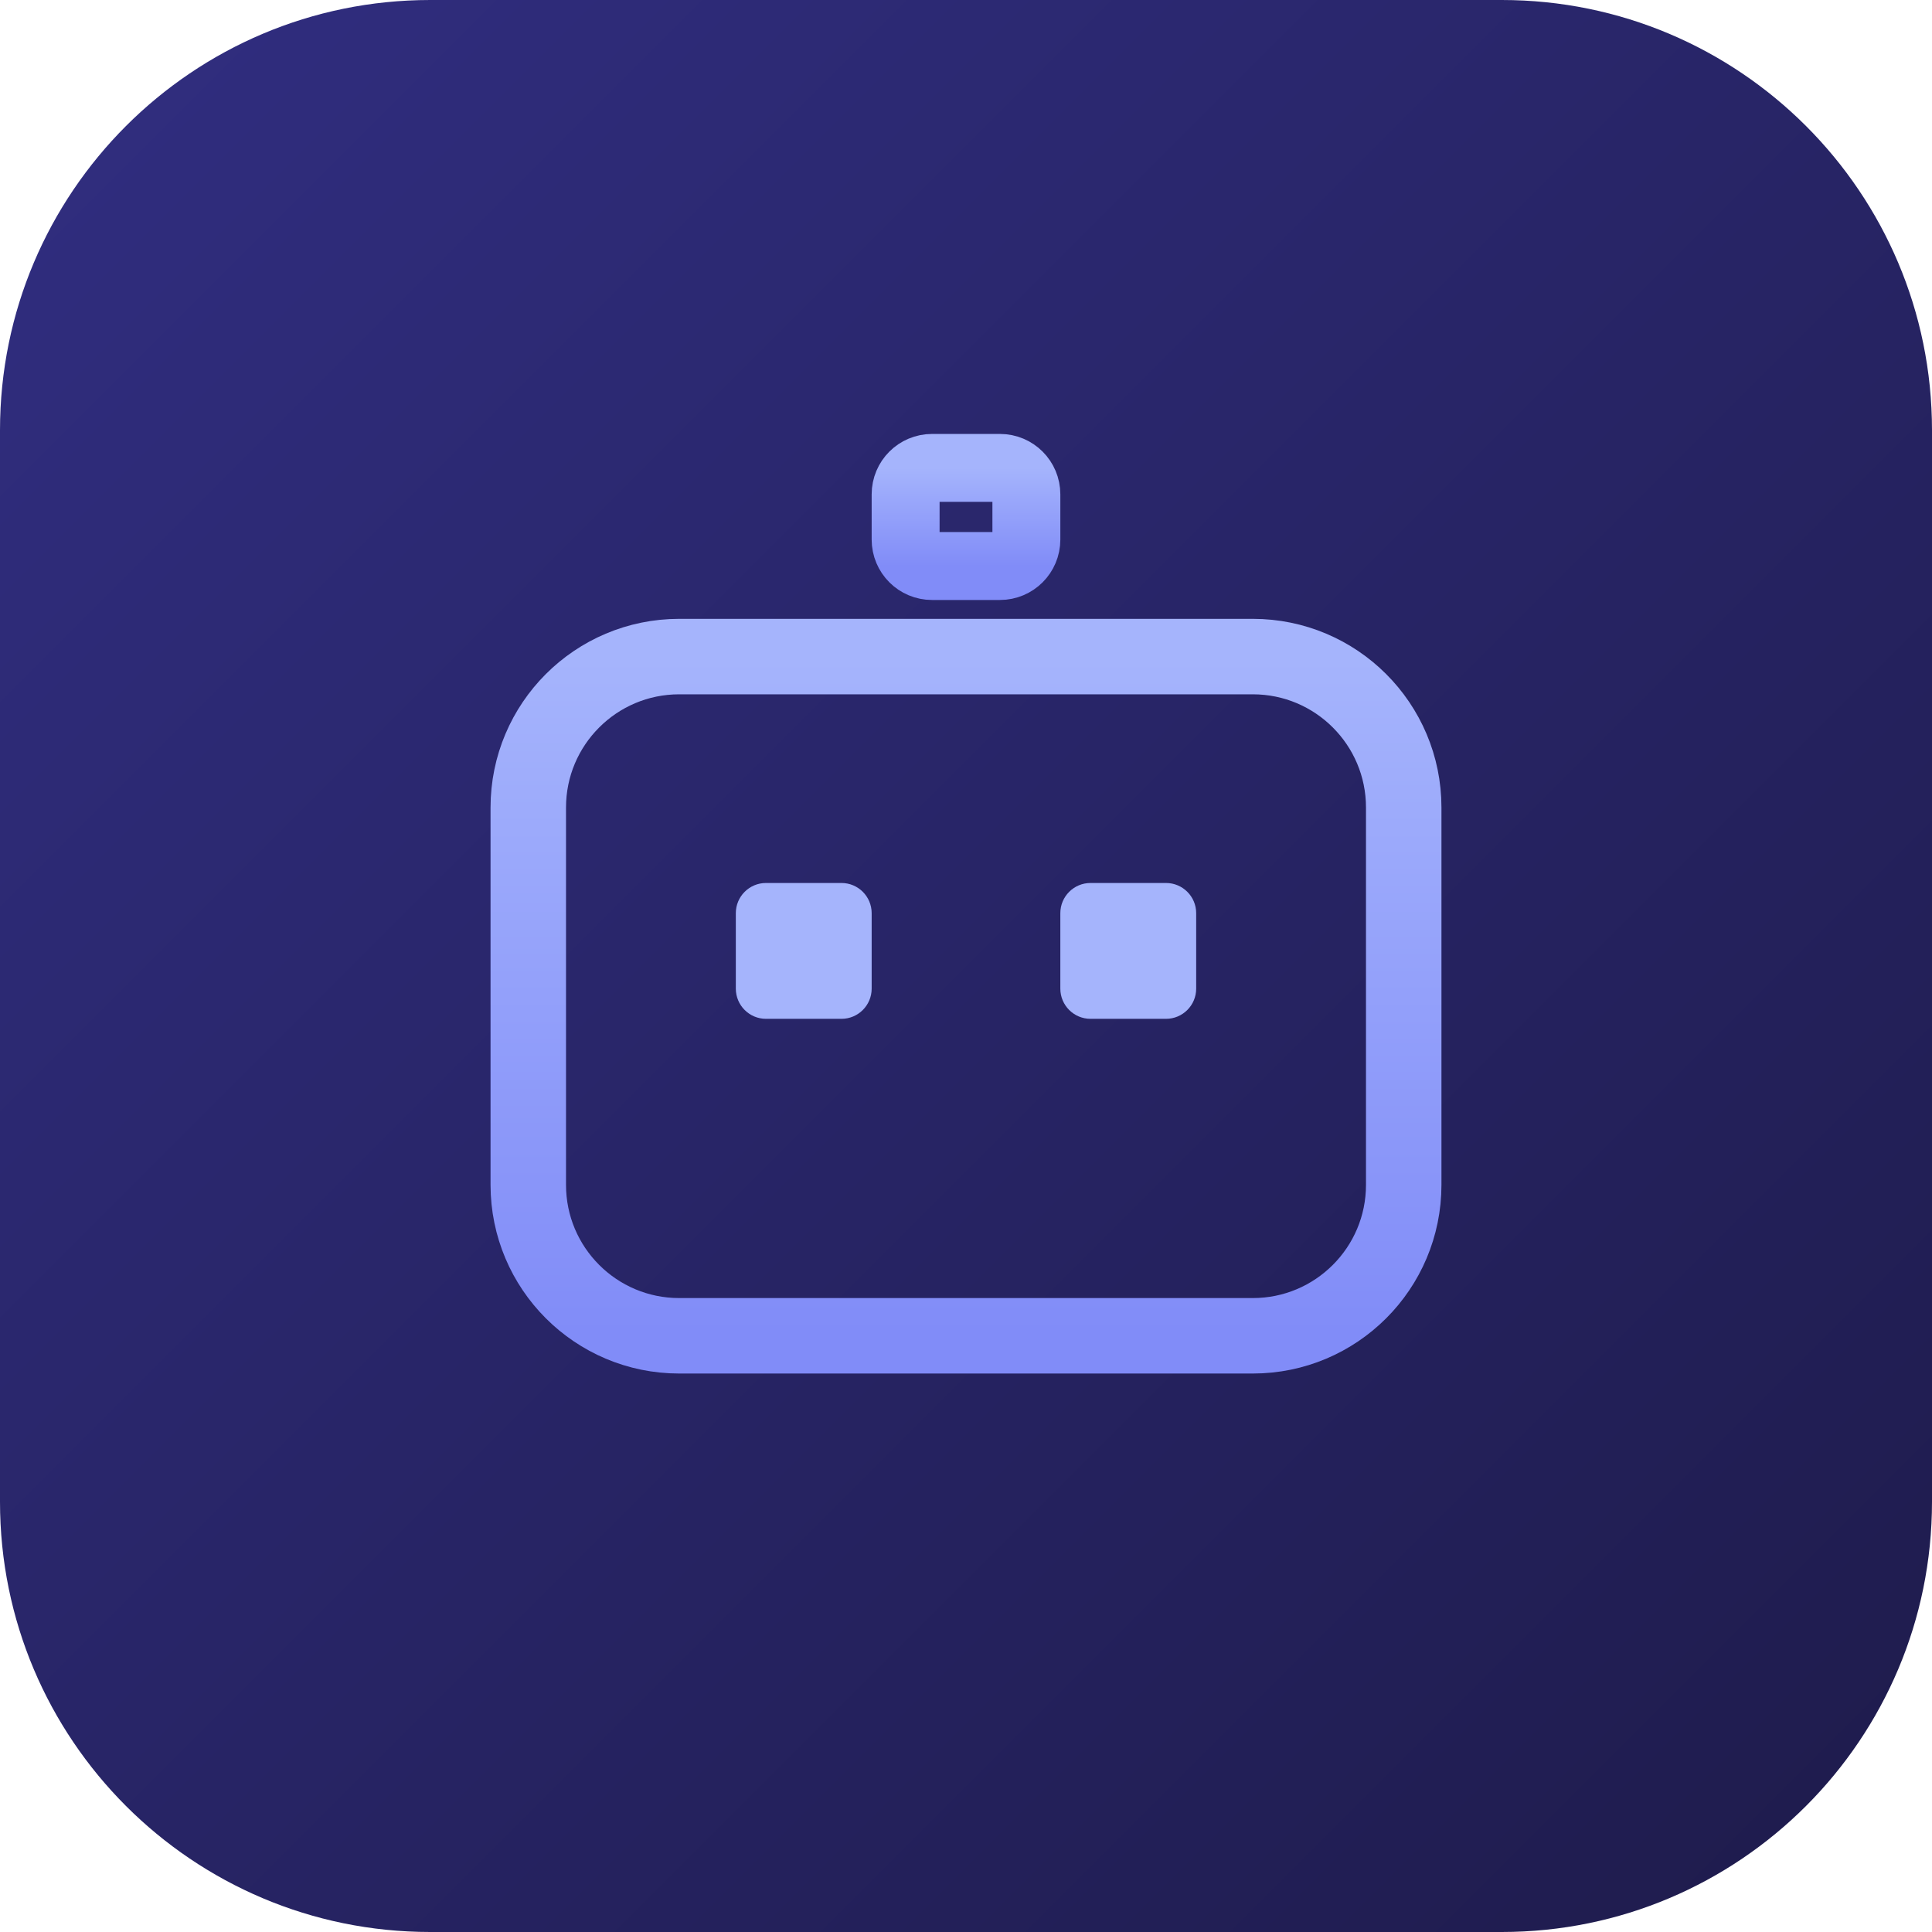
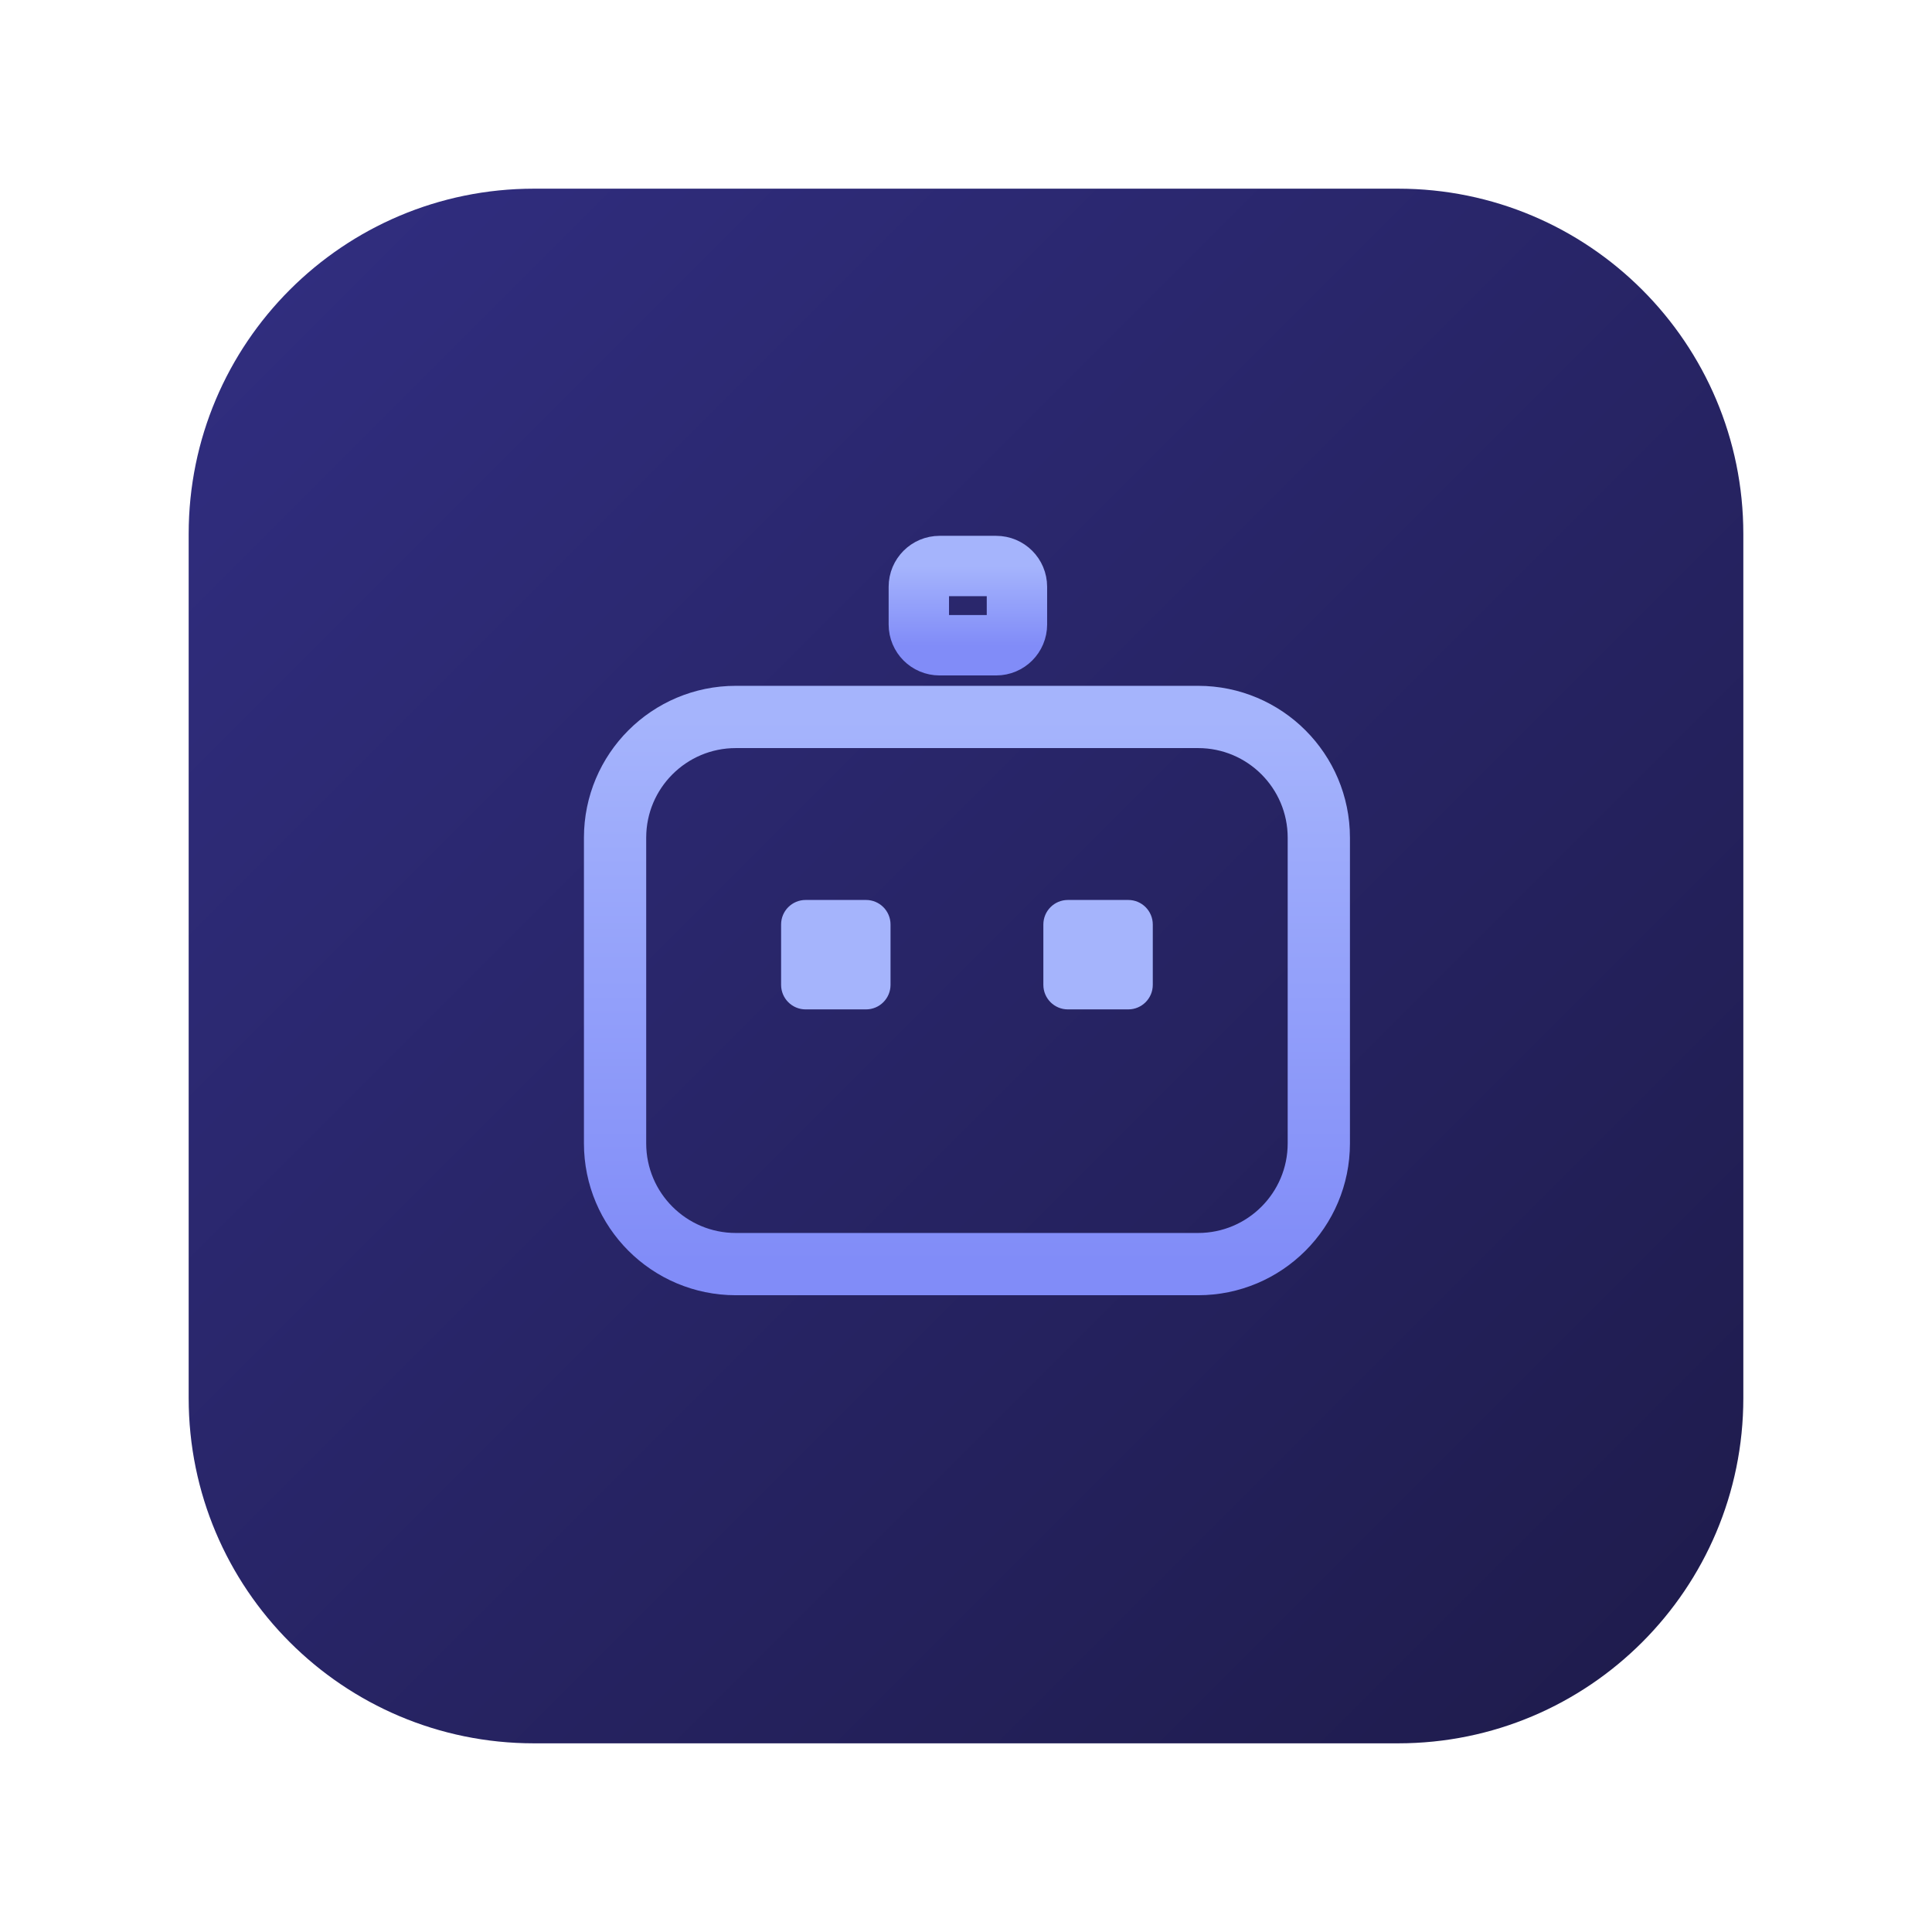
<svg xmlns="http://www.w3.org/2000/svg" viewBox="0 0 1024 1024">
  <defs>
    <linearGradient id="bg" x1="0%" y1="0%" x2="100%" y2="100%">
      <stop offset="0%" stop-color="#312e81" />
      <stop offset="100%" stop-color="#1e1b4b" />
    </linearGradient>
    <linearGradient id="botStroke" x1="0%" y1="0%" x2="0%" y2="100%">
      <stop offset="0%" stop-color="#a5b4fc" />
      <stop offset="100%" stop-color="#818cf8" />
    </linearGradient>
  </defs>
-   <rect width="1024" height="1024" rx="228" ry="228" fill="url(#bg)" />
-   <rect x="480" y="248" width="64" height="52" rx="14" ry="14" fill="none" stroke="url(#botStroke)" stroke-width="36" stroke-linecap="round" stroke-linejoin="round" />
-   <line x1="512" y1="300" x2="512" y2="348" stroke="url(#botStroke)" stroke-width="32" stroke-linecap="round" />
-   <rect x="280" y="348" width="464" height="360" rx="80" ry="80" fill="none" stroke="url(#botStroke)" stroke-width="40" stroke-linecap="round" stroke-linejoin="round" />
-   <rect x="390" y="468" width="72" height="72" rx="16" ry="16" fill="#a5b4fc" />
-   <rect x="562" y="468" width="72" height="72" rx="16" ry="16" fill="#a5b4fc" />
+   <rect x="100" y="100" width="824" height="824" rx="183" ry="183" fill="url(#bg)" />
+   <rect x="487" y="300" width="52" height="42" rx="11" ry="11" fill="none" stroke="url(#botStroke)" stroke-width="32" stroke-linecap="round" stroke-linejoin="round" />
+   <line x1="512" y1="342" x2="512" y2="380" stroke="url(#botStroke)" stroke-width="28" stroke-linecap="round" />
+   <rect x="326" y="380" width="373" height="290" rx="64" ry="64" fill="none" stroke="url(#botStroke)" stroke-width="33" stroke-linecap="round" stroke-linejoin="round" />
+   <rect x="414" y="477" width="58" height="58" rx="13" ry="13" fill="#a5b4fc" />
+   <rect x="553" y="477" width="58" height="58" rx="13" ry="13" fill="#a5b4fc" />
</svg>
